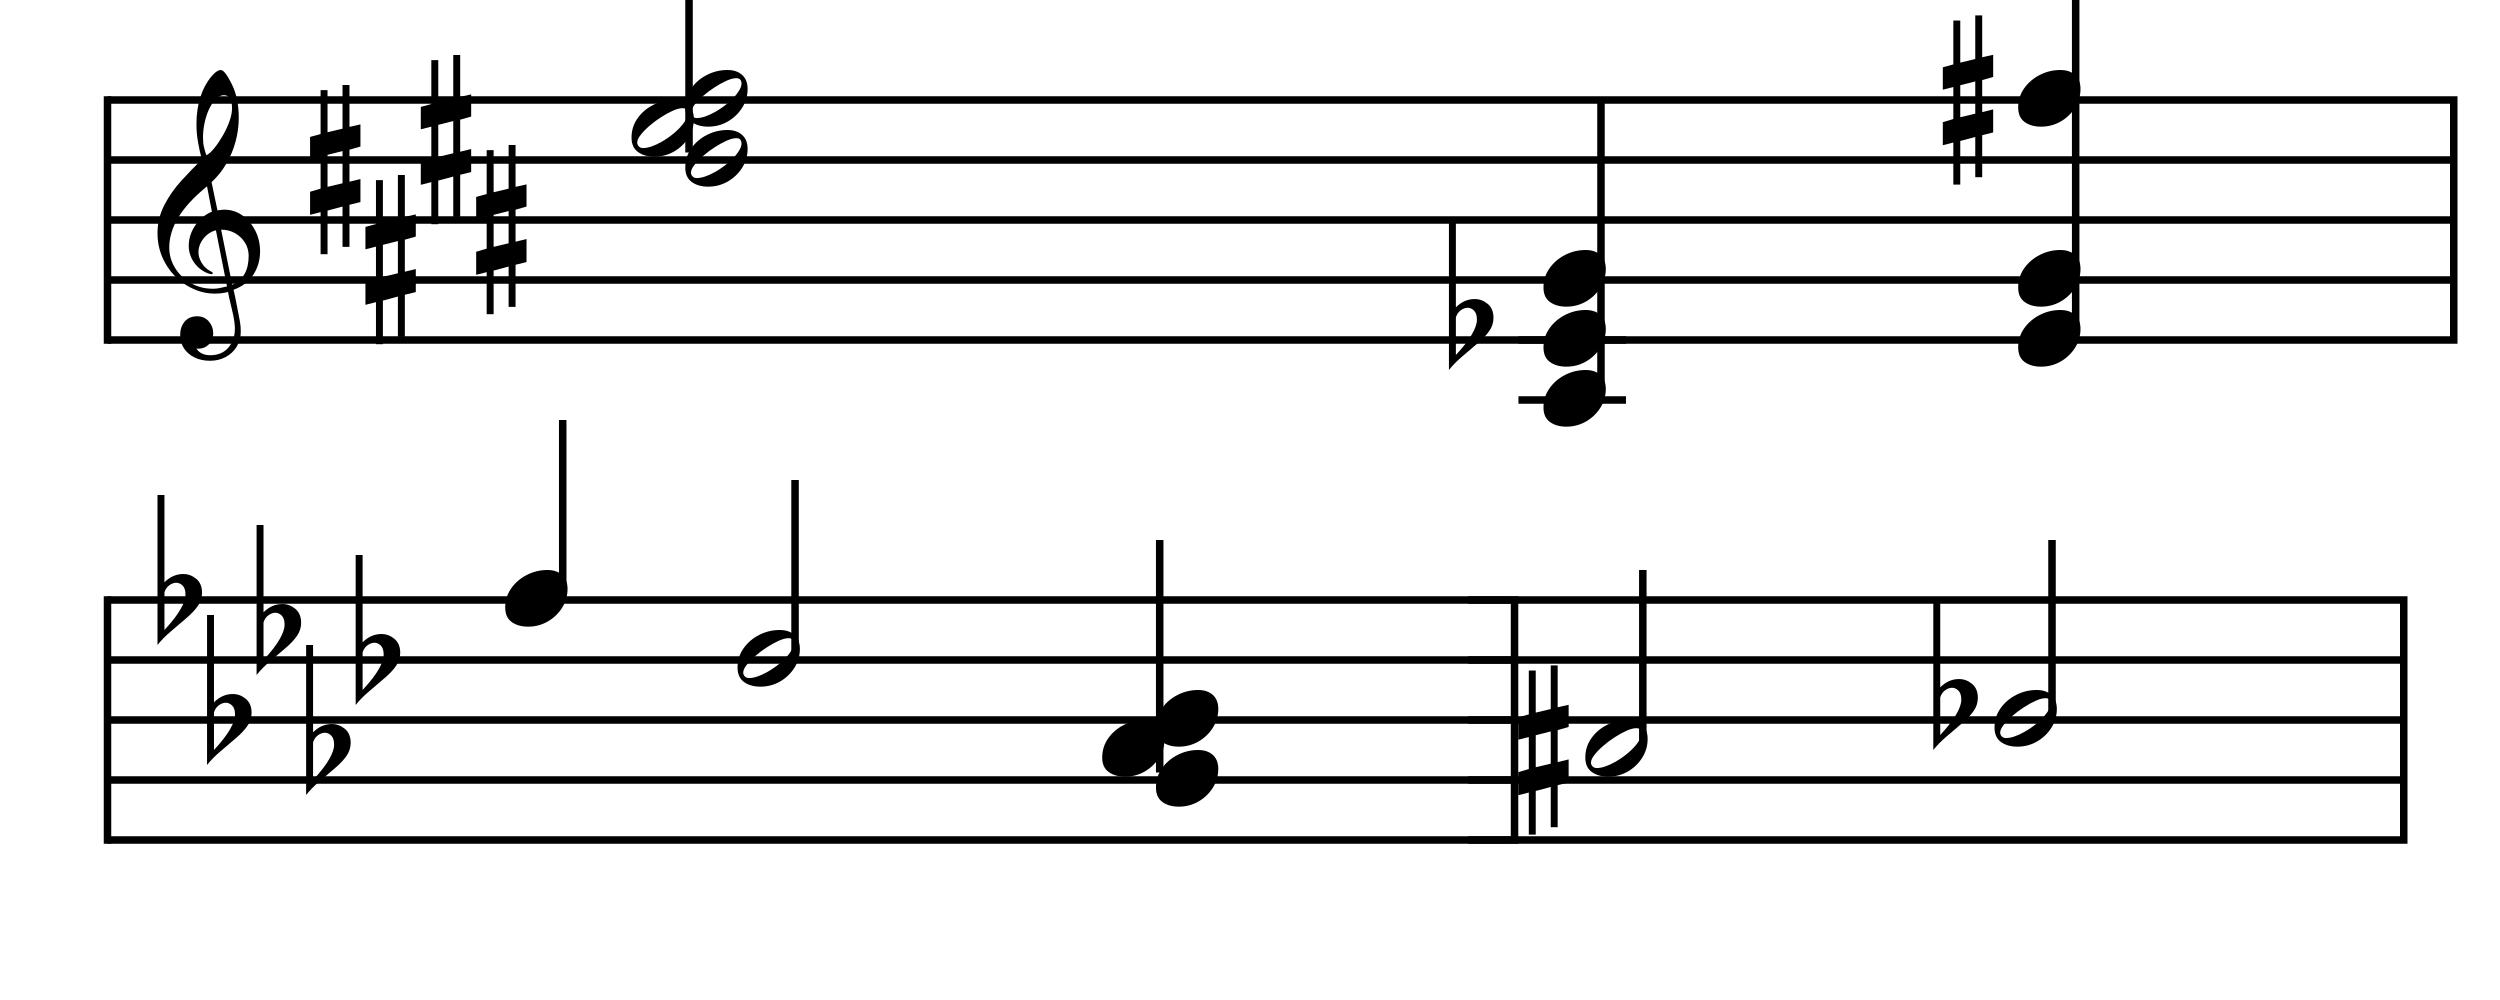
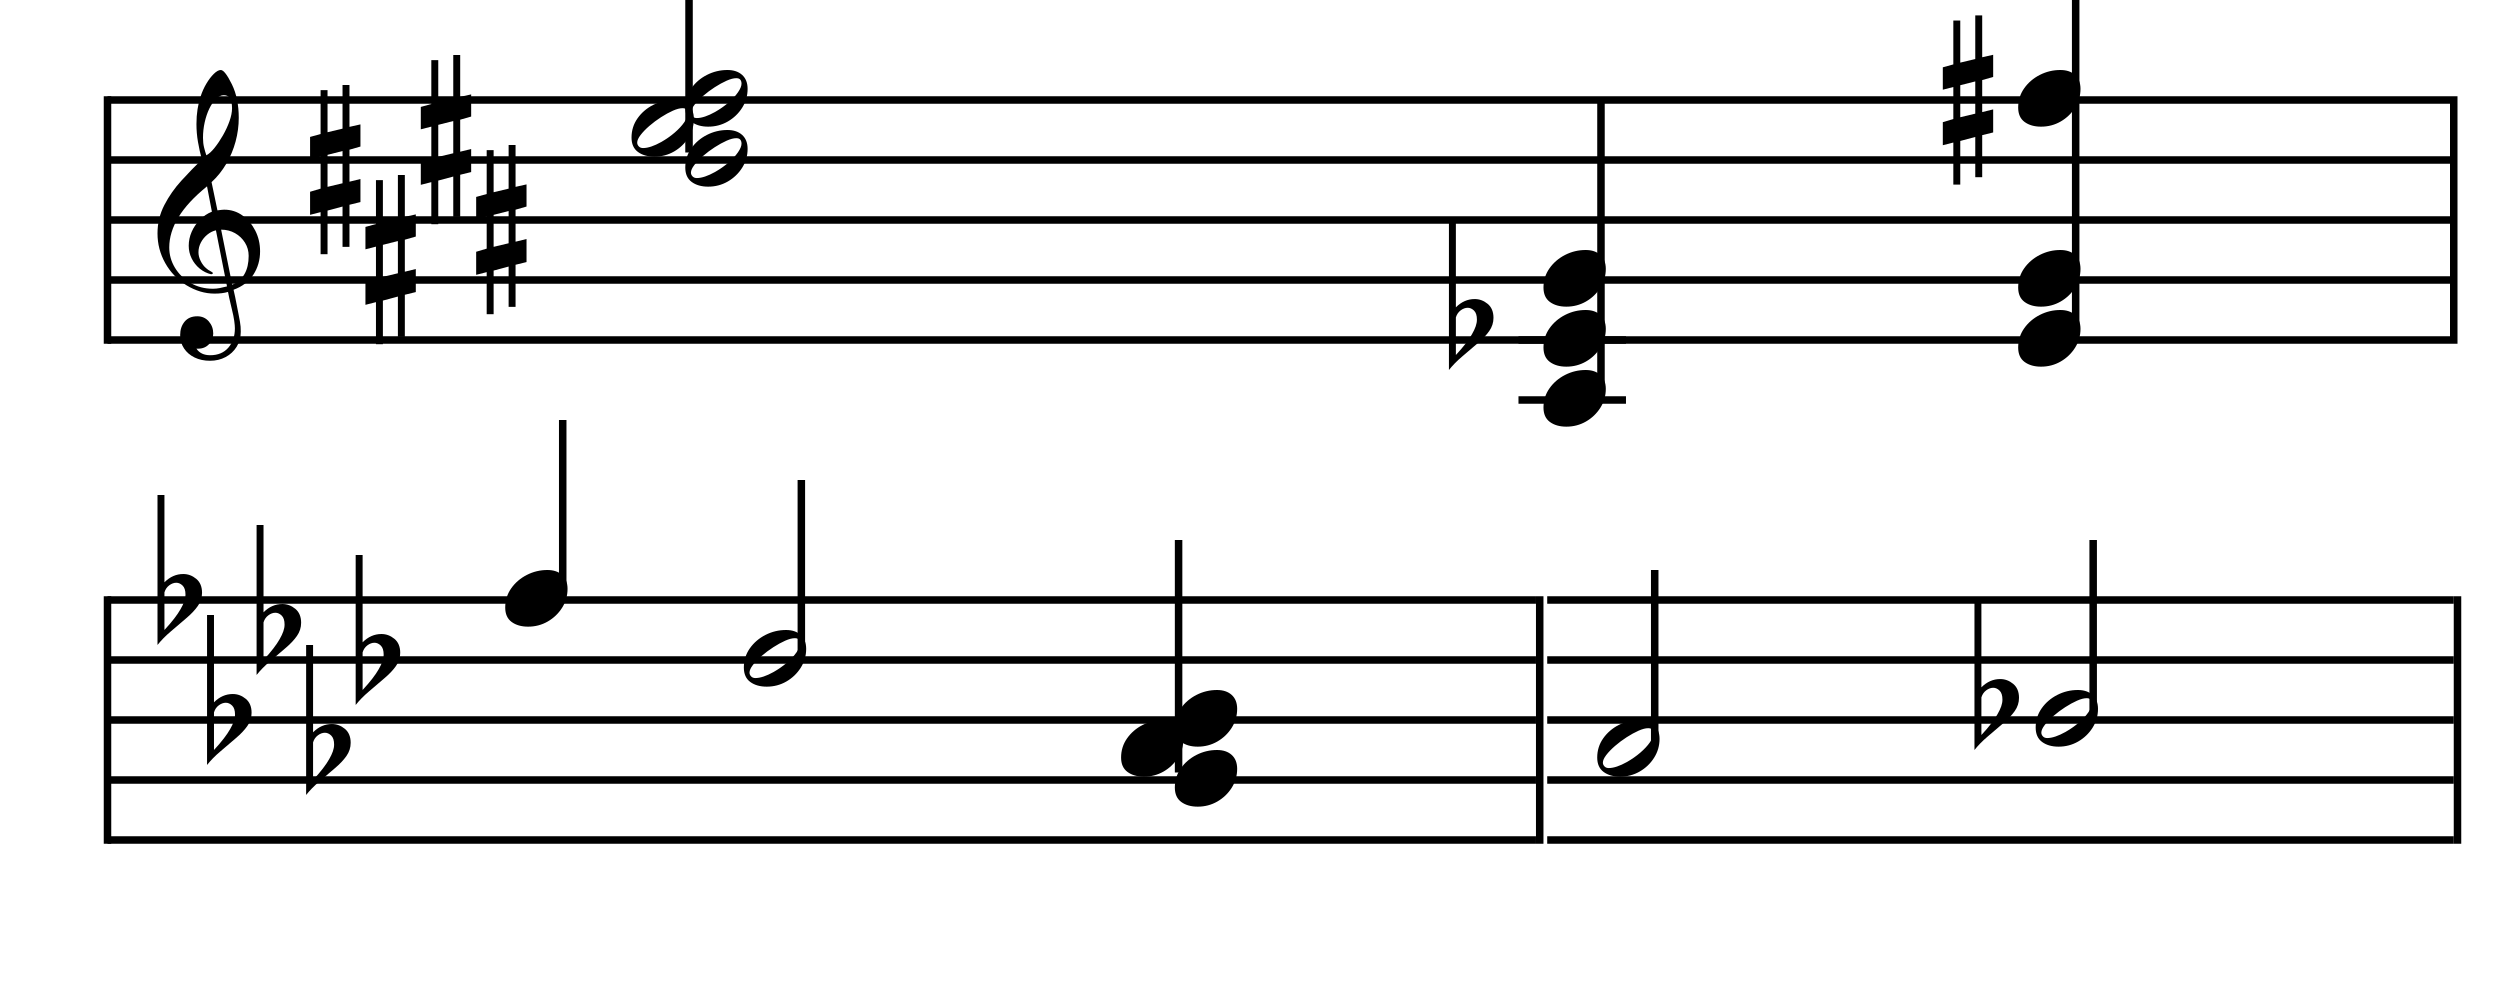
<svg xmlns="http://www.w3.org/2000/svg" height="200" width="500">
  <rect fill="#fff" height="200" width="500" x="0" y="0" />
  <path d="M40.364 31.896Q39.894 30.116,39.592 28.37Q39.29 26.625,39.29 24.811Q39.29 23.233,39.508 21.84Q39.726 20.447,40.129 19.271Q40.565 17.928,41.271 16.736Q41.976 15.544,42.765 14.772Q43.554 14,44.158 14Q44.964 14,46.374 16.854Q47.079 18.298,47.415 19.976Q47.751 21.655,47.751 23.569Q47.751 25.953,47.113 28.32Q46.475 30.687,45.249 32.769Q44.024 34.851,42.311 36.429L43.487 42.069Q43.99 42.002,44.326 41.969Q44.662 41.935,44.83 41.935Q46.878 41.935,48.489 43.093Q50.101 44.252,51.058 46.132Q52.015 48.012,52.015 50.262Q52.015 52.847,50.689 54.912Q49.362 56.977,46.71 57.951Q46.878 58.522,47.684 62.719Q47.885 63.726,47.986 64.313Q48.086 64.901,48.12 65.337Q48.154 65.774,48.154 66.345Q48.154 68.023,47.331 69.35Q46.508 70.676,45.115 71.415Q43.722 72.153,42.009 72.153Q40.263 72.153,38.92 71.499Q37.577 70.844,36.805 69.686Q36.033 68.527,36.033 67.016Q36.033 65.405,36.922 64.33Q37.812 63.256,39.457 63.256Q40.868 63.256,41.757 64.28Q42.647 65.304,42.647 66.714Q42.647 67.923,41.808 68.829Q40.968 69.736,39.625 69.736L39.29 69.736Q40.163 71.045,42.043 71.045Q44.36 71.045,45.669 69.534Q46.978 68.023,46.978 65.673Q46.978 65.102,46.844 64.145Q46.71 63.189,46.374 61.846Q46.038 60.503,45.854 59.63Q45.669 58.757,45.602 58.387Q44.46 58.723,42.916 58.723Q40.028 58.723,37.275 57.044Q34.589 55.365,33.044 52.612Q31.5 49.859,31.5 46.669Q31.5 43.647,32.877 40.995Q34.253 38.342,36.285 36.126Q38.316 33.91,40.364 31.896ZM41.271 31.057Q42.043 30.654,42.916 29.562Q43.789 28.471,44.595 27.061Q45.4 25.651,45.904 24.224Q46.408 22.797,46.408 21.655Q46.408 20.447,46.038 19.741Q45.669 19.036,44.762 19.036Q43.957 19.036,43.201 19.775Q42.446 20.514,41.858 21.739Q41.271 22.965,40.935 24.476Q40.599 25.987,40.599 27.565Q40.599 28.639,40.817 29.512Q41.036 30.385,41.271 31.057ZM43.184 46.065Q42.278 46.266,41.472 46.921Q40.666 47.576,40.179 48.499Q39.693 49.422,39.693 50.463Q39.693 51.303,40.129 52.193Q40.565 53.082,41.203 53.619Q41.64 54.022,42.076 54.224Q42.58 54.459,42.58 54.66Q42.58 54.761,42.244 54.862Q40.968 54.56,39.944 53.72Q38.92 52.881,38.333 51.689Q37.745 50.497,37.745 49.154Q37.745 47.71,38.333 46.367Q38.92 45.024,39.978 43.95Q41.036 42.875,42.379 42.338L41.405 37.268Q37.51 40.424,35.68 43.463Q33.85 46.501,33.85 49.49Q33.85 51.672,34.992 53.552Q36.133 55.433,38.114 56.591Q40.095 57.749,42.58 57.749Q43.252 57.749,43.94 57.615Q44.628 57.481,45.4 57.279L43.184 46.065ZM46.441 56.943Q49.732 55.533,49.732 51.168Q49.732 49.725,48.993 48.533Q48.254 47.341,47.012 46.636Q45.77 45.931,44.225 45.931L46.441 56.943Z" fill="#000" />
  <path d="M64.119 37.727L64.119 31.326L62.015 31.863L62.015 27.386L64.119 26.804L64.119 18.03L65.507 18.03L65.507 26.446L68.506 25.73L68.506 17L69.894 17L69.894 25.372L72.088 24.879L72.088 29.311L69.894 29.938L69.894 36.34L72.088 35.802L72.088 40.414L69.894 40.951L69.894 49.367L68.506 49.367L68.506 41.309L65.507 42.115L65.507 50.844L64.119 50.844L64.119 42.428L62.015 42.965L62.015 38.354L64.119 37.727ZM68.506 36.653L68.506 30.206L65.507 30.968L65.507 37.369L68.506 36.653Z" fill="#000" />
  <path d="M75.192 55.727L75.192 49.326L73.088 49.863L73.088 45.386L75.192 44.804L75.192 36.03L76.579 36.03L76.579 44.446L79.579 43.73L79.579 35L80.967 35L80.967 43.372L83.16 42.879L83.16 47.311L80.967 47.938L80.967 54.34L83.16 53.802L83.16 58.414L80.967 58.951L80.967 67.367L79.579 67.367L79.579 59.309L76.579 60.115L76.579 68.844L75.192 68.844L75.192 60.428L73.088 60.965L73.088 56.354L75.192 55.727ZM79.579 54.653L79.579 48.206L76.579 48.968L76.579 55.369L79.579 54.653Z" fill="#000" />
  <path d="M86.264 31.727L86.264 25.326L84.16 25.863L84.16 21.386L86.264 20.804L86.264 12.03L87.652 12.03L87.652 20.446L90.652 19.73L90.652 11L92.039 11L92.039 19.372L94.233 18.879L94.233 23.311L92.039 23.938L92.039 30.34L94.233 29.802L94.233 34.414L92.039 34.951L92.039 43.367L90.652 43.367L90.652 35.309L87.652 36.115L87.652 44.844L86.264 44.844L86.264 36.428L84.16 36.965L84.16 32.354L86.264 31.727ZM90.652 30.653L90.652 24.206L87.652 24.968L87.652 31.369L90.652 30.653Z" fill="#000" />
  <path d="M97.337 49.727L97.337 43.326L95.233 43.863L95.233 39.386L97.337 38.804L97.337 30.03L98.725 30.03L98.725 38.446L101.724 37.73L101.724 29L103.112 29L103.112 37.372L105.306 36.879L105.306 41.311L103.112 41.938L103.112 48.34L105.306 47.802L105.306 52.414L103.112 52.951L103.112 61.367L101.724 61.367L101.724 53.309L98.725 54.115L98.725 62.844L97.337 62.844L97.337 54.428L95.233 54.965L95.233 50.354L97.337 49.727ZM101.724 48.653L101.724 42.206L98.725 42.968L98.725 49.369L101.724 48.653Z" fill="#000" />
  <path d="M141.631 37.332Q139.616 37.332,138.336 36.388Q137.056 35.443,137.056 33.513Q137.056 31.372,138.252 29.672Q139.448 27.973,141.379 26.986Q143.309 26,145.492 26Q147.338 26,148.43 26.986Q149.521 27.973,149.521 29.777Q149.521 31.834,148.43 33.555Q147.338 35.275,145.555 36.304Q143.771 37.332,141.631 37.332ZM138.189 34.52Q138.189 34.94,138.504 35.275Q138.819 35.611,139.364 35.611Q140.833 35.611,143.016 34.394Q144.484 33.555,145.681 32.526Q146.877 31.498,147.59 30.47Q148.304 29.442,148.304 28.728Q148.304 28.266,148.073 27.952Q147.842 27.637,147.254 27.637Q146.457 27.637,145.324 28.14Q144.191 28.644,142.953 29.442Q141.714 30.239,140.623 31.183Q139.532 32.128,138.861 33.009Q138.189 33.89,138.189 34.52Z" fill="#000" />
  <path d="M130.881 31.332Q128.866 31.332,127.586 30.388Q126.306 29.443,126.306 27.513Q126.306 25.372,127.502 23.672Q128.698 21.973,130.629 20.986Q132.559 20,134.742 20Q136.588 20,137.68 20.986Q138.771 21.973,138.771 23.777Q138.771 25.834,137.68 27.555Q136.588 29.275,134.805 30.304Q133.021 31.332,130.881 31.332ZM127.439 28.52Q127.439 28.94,127.754 29.275Q128.069 29.611,128.614 29.611Q130.083 29.611,132.266 28.394Q133.734 27.555,134.931 26.526Q136.127 25.498,136.84 24.47Q137.554 23.442,137.554 22.728Q137.554 22.266,137.323 21.952Q137.092 21.637,136.504 21.637Q135.707 21.637,134.574 22.14Q133.441 22.644,132.203 23.442Q130.964 24.239,129.873 25.183Q128.782 26.128,128.111 27.009Q127.439 27.89,127.439 28.52Z" fill="#000" />
  <path d="M141.631 25.332Q139.616 25.332,138.336 24.388Q137.056 23.443,137.056 21.513Q137.056 19.372,138.252 17.672Q139.448 15.973,141.379 14.986Q143.309 14,145.492 14Q147.338 14,148.43 14.986Q149.521 15.973,149.521 17.777Q149.521 19.834,148.43 21.555Q147.338 23.275,145.555 24.304Q143.771 25.332,141.631 25.332ZM138.189 22.52Q138.189 22.94,138.504 23.275Q138.819 23.611,139.364 23.611Q140.833 23.611,143.016 22.394Q144.484 21.555,145.681 20.526Q146.877 19.498,147.59 18.47Q148.304 17.442,148.304 16.728Q148.304 16.266,148.073 15.952Q147.842 15.637,147.254 15.637Q146.457 15.637,145.324 16.14Q144.191 16.644,142.953 17.442Q141.714 18.239,140.623 19.183Q139.532 20.128,138.861 21.009Q138.189 21.89,138.189 22.52Z" fill="#000" />
  <line stroke="#000" stroke-width="1.5" x1="137.806" x2="137.806" y1="-16" y2="30.5" />
  <path d="M289.787 44.006L291.175 44.006L291.175 61.465Q292.831 59.809,294.935 59.809Q296.368 59.809,297.532 60.771Q298.696 61.734,298.696 63.569Q298.696 65.002,297.845 66.21Q296.995 67.419,295.562 68.628L292.473 71.269Q291.623 71.985,290.951 72.679Q290.28 73.373,289.787 74L289.787 44.006ZM291.175 71.001Q292.339 69.747,293.145 68.695Q293.951 67.643,294.398 66.837Q294.891 65.987,295.137 65.27Q295.383 64.554,295.383 63.927Q295.383 62.674,294.801 62.114Q294.219 61.555,293.548 61.555Q292.831 61.555,292.137 62.069Q291.444 62.584,291.175 63.48L291.175 71.001Z" fill="#000" />
  <path d="M313.271 85.332Q311.256 85.332,309.976 84.388Q308.696 83.443,308.696 81.513Q308.696 79.372,309.892 77.672Q311.088 75.973,313.019 74.986Q314.949 74,317.132 74Q318.979 74,320.07 74.986Q321.161 75.973,321.161 77.777Q321.161 79.834,320.07 81.555Q318.979 83.275,317.195 84.304Q315.411 85.332,313.271 85.332Z" fill="#000" />
  <path d="M313.271 73.332Q311.256 73.332,309.976 72.388Q308.696 71.443,308.696 69.513Q308.696 67.372,309.892 65.672Q311.088 63.973,313.019 62.986Q314.949 62,317.132 62Q318.979 62,320.07 62.986Q321.161 63.973,321.161 65.777Q321.161 67.834,320.07 69.555Q318.979 71.275,317.195 72.304Q315.411 73.332,313.271 73.332Z" fill="#000" />
  <path d="M313.271 61.332Q311.256 61.332,309.976 60.388Q308.696 59.443,308.696 57.513Q308.696 55.372,309.892 53.672Q311.088 51.973,313.019 50.986Q314.949 50,317.132 50Q318.979 50,320.07 50.986Q321.161 51.973,321.161 53.777Q321.161 55.834,320.07 57.555Q318.979 59.275,317.195 60.304Q315.411 61.332,313.271 61.332Z" fill="#000" />
  <line stroke="#000" stroke-width="1.5" x1="303.696" x2="325.196" y1="68" y2="68" />
  <line stroke="#000" stroke-width="1.5" x1="303.696" x2="325.196" y1="80" y2="80" />
  <line stroke="#000" stroke-width="1.5" x1="320.196" x2="320.196" y1="20" y2="78.5" />
  <path d="M390.666 23.805L390.666 17.403L388.562 17.941L388.562 13.464L390.666 12.882L390.666 4.107L392.053 4.107L392.053 12.524L395.053 11.807L395.053 3.078L396.441 3.078L396.441 11.449L398.634 10.957L398.634 15.389L396.441 16.016L396.441 22.417L398.634 21.88L398.634 26.491L396.441 27.029L396.441 35.445L395.053 35.445L395.053 27.387L392.053 28.193L392.053 36.922L390.666 36.922L390.666 28.506L388.562 29.043L388.562 24.432L390.666 23.805ZM395.053 22.731L395.053 16.284L392.053 17.045L392.053 23.447L395.053 22.731Z" fill="#000" />
  <path d="M408.209 73.332Q406.195 73.332,404.914 72.388Q403.634 71.443,403.634 69.513Q403.634 67.372,404.83 65.672Q406.027 63.973,407.957 62.986Q409.888 62,412.07 62Q413.917 62,415.008 62.986Q416.099 63.973,416.099 65.777Q416.099 67.834,415.008 69.555Q413.917 71.275,412.133 72.304Q410.35 73.332,408.209 73.332Z" fill="#000" />
  <path d="M408.209 61.332Q406.195 61.332,404.914 60.388Q403.634 59.443,403.634 57.513Q403.634 55.372,404.83 53.672Q406.027 51.973,407.957 50.986Q409.888 50,412.07 50Q413.917 50,415.008 50.986Q416.099 51.973,416.099 53.777Q416.099 55.834,415.008 57.555Q413.917 59.275,412.133 60.304Q410.35 61.332,408.209 61.332Z" fill="#000" />
  <path d="M408.209 25.332Q406.195 25.332,404.914 24.388Q403.634 23.443,403.634 21.513Q403.634 19.372,404.83 17.672Q406.027 15.973,407.957 14.986Q409.888 14,412.07 14Q413.917 14,415.008 14.986Q416.099 15.973,416.099 17.777Q416.099 19.834,415.008 21.555Q413.917 23.275,412.133 24.304Q410.35 25.332,408.209 25.332Z" fill="#000" />
  <line stroke="#000" stroke-width="1.5" x1="415.134" x2="415.134" y1="-16" y2="66.5" />
  <line stroke="#000" stroke-width="1.5" x1="21.5" x2="490" y1="20" y2="20" />
  <line stroke="#000" stroke-width="1.5" x1="21.5" x2="490" y1="32" y2="32" />
  <line stroke="#000" stroke-width="1.5" x1="21.5" x2="490" y1="44" y2="44" />
  <line stroke="#000" stroke-width="1.5" x1="21.5" x2="490" y1="56" y2="56" />
  <line stroke="#000" stroke-width="1.5" x1="21.5" x2="490" y1="68" y2="68" />
  <line stroke="#000" stroke-width="1.5" x1="21.5" x2="21.5" y1="19.25" y2="68.75" />
  <line stroke="#000" stroke-width="1.5" x1="490.75" x2="490.75" y1="19.25" y2="68.75" />
  <path d="M31.5 99L32.888 99L32.888 116.459Q34.544 114.803,36.648 114.803Q38.081 114.803,39.245 115.766Q40.409 116.728,40.409 118.564Q40.409 119.996,39.558 121.205Q38.708 122.414,37.275 123.622L34.186 126.264Q33.335 126.98,32.664 127.674Q31.992 128.368,31.5 128.994L31.5 99ZM32.888 125.995Q34.052 124.741,34.858 123.689Q35.663 122.637,36.111 121.832Q36.604 120.981,36.85 120.265Q37.096 119.548,37.096 118.922Q37.096 117.668,36.514 117.109Q35.932 116.549,35.26 116.549Q34.544 116.549,33.85 117.064Q33.156 117.579,32.888 118.474L32.888 125.995Z" fill="#000" />
  <path d="M41.409 123L42.797 123L42.797 140.459Q44.453 138.803,46.557 138.803Q47.99 138.803,49.154 139.766Q50.318 140.728,50.318 142.564Q50.318 143.996,49.467 145.205Q48.616 146.414,47.184 147.622L44.095 150.264Q43.244 150.98,42.573 151.674Q41.901 152.368,41.409 152.994L41.409 123ZM42.797 149.995Q43.961 148.741,44.766 147.689Q45.572 146.637,46.02 145.832Q46.512 144.981,46.759 144.265Q47.005 143.548,47.005 142.922Q47.005 141.668,46.423 141.109Q45.841 140.549,45.169 140.549Q44.453 140.549,43.759 141.064Q43.065 141.579,42.797 142.474L42.797 149.995Z" fill="#000" />
  <path d="M51.318 105L52.705 105L52.705 122.459Q54.362 120.803,56.466 120.803Q57.898 120.803,59.062 121.766Q60.226 122.728,60.226 124.564Q60.226 125.996,59.376 127.205Q58.525 128.414,57.093 129.622L54.004 132.264Q53.153 132.98,52.482 133.674Q51.81 134.368,51.318 134.994L51.318 105ZM52.705 131.995Q53.869 130.741,54.675 129.689Q55.481 128.637,55.929 127.832Q56.421 126.981,56.667 126.265Q56.914 125.548,56.914 124.922Q56.914 123.668,56.332 123.109Q55.75 122.549,55.078 122.549Q54.362 122.549,53.668 123.064Q52.974 123.579,52.705 124.474L52.705 131.995Z" fill="#000" />
  <path d="M61.226 129L62.614 129L62.614 146.459Q64.271 144.803,66.375 144.803Q67.807 144.803,68.971 145.766Q70.135 146.728,70.135 148.564Q70.135 149.996,69.285 151.205Q68.434 152.414,67.001 153.622L63.912 156.264Q63.062 156.98,62.39 157.674Q61.719 158.368,61.226 158.994L61.226 129ZM62.614 155.995Q63.778 154.741,64.584 153.689Q65.39 152.637,65.837 151.832Q66.33 150.981,66.576 150.265Q66.822 149.548,66.822 148.922Q66.822 147.668,66.24 147.109Q65.658 146.549,64.987 146.549Q64.271 146.549,63.577 147.064Q62.883 147.579,62.614 148.474L62.614 155.995Z" fill="#000" />
  <path d="M71.135 111L72.523 111L72.523 128.459Q74.179 126.803,76.283 126.803Q77.716 126.803,78.88 127.766Q80.044 128.728,80.044 130.564Q80.044 131.996,79.193 133.205Q78.343 134.414,76.91 135.622L73.821 138.264Q72.971 138.98,72.299 139.674Q71.628 140.368,71.135 140.994L71.135 111ZM72.523 137.995Q73.687 136.741,74.493 135.689Q75.299 134.637,75.746 133.832Q76.239 132.981,76.485 132.265Q76.731 131.548,76.731 130.922Q76.731 129.668,76.149 129.109Q75.567 128.549,74.896 128.549Q74.179 128.549,73.485 129.064Q72.792 129.579,72.523 130.474L72.523 137.995Z" fill="#000" />
  <path d="M105.619 125.332Q103.604 125.332,102.324 124.388Q101.044 123.443,101.044 121.513Q101.044 119.372,102.24 117.672Q103.436 115.973,105.367 114.986Q107.297 114,109.48 114Q111.327 114,112.418 114.986Q113.509 115.973,113.509 117.777Q113.509 119.834,112.418 121.555Q111.327 123.275,109.543 124.304Q107.759 125.332,105.619 125.332Z" fill="#000" />
  <line stroke="#000" stroke-width="1.5" x1="112.544" x2="112.544" y1="84" y2="118.5" />
-   <path d="M152.084 137.332Q150.07 137.332,148.79 136.388Q147.509 135.443,147.509 133.513Q147.509 131.372,148.706 129.672Q149.902 127.973,151.832 126.986Q153.763 126,155.945 126Q157.792 126,158.883 126.986Q159.975 127.973,159.975 129.777Q159.975 131.834,158.883 133.555Q157.792 135.275,156.008 136.304Q154.225 137.332,152.084 137.332ZM148.643 134.52Q148.643 134.94,148.957 135.275Q149.272 135.611,149.818 135.611Q151.287 135.611,153.469 134.394Q154.938 133.555,156.134 132.526Q157.33 131.498,158.044 130.47Q158.757 129.442,158.757 128.728Q158.757 128.266,158.527 127.952Q158.296 127.637,157.708 127.637Q156.911 127.637,155.778 128.14Q154.644 128.644,153.406 129.442Q152.168 130.239,151.077 131.183Q149.986 132.128,149.314 133.009Q148.643 133.89,148.643 134.52Z" fill="#000" />
-   <line stroke="#000" stroke-width="1.5" x1="159.009" x2="159.009" y1="96" y2="130.5" />
-   <path d="M235.765 161.332Q233.751 161.332,232.471 160.388Q231.191 159.443,231.191 157.513Q231.191 155.372,232.387 153.672Q233.583 151.973,235.513 150.986Q237.444 150,239.627 150Q241.473 150,242.564 150.986Q243.656 151.973,243.656 153.777Q243.656 155.834,242.564 157.555Q241.473 159.275,239.69 160.304Q237.906 161.332,235.765 161.332Z" fill="#000" />
-   <path d="M225.015 155.332Q223.001 155.332,221.721 154.388Q220.441 153.443,220.441 151.513Q220.441 149.372,221.637 147.672Q222.833 145.973,224.763 144.986Q226.694 144,228.877 144Q230.723 144,231.814 144.986Q232.906 145.973,232.906 147.777Q232.906 149.834,231.814 151.555Q230.723 153.275,228.94 154.304Q227.156 155.332,225.015 155.332Z" fill="#000" />
-   <path d="M235.765 149.332Q233.751 149.332,232.471 148.388Q231.191 147.443,231.191 145.513Q231.191 143.372,232.387 141.672Q233.583 139.973,235.513 138.986Q237.444 138,239.627 138Q241.473 138,242.564 138.986Q243.656 139.973,243.656 141.777Q243.656 143.834,242.564 145.555Q241.473 147.275,239.69 148.304Q237.906 149.332,235.765 149.332Z" fill="#000" />
-   <line stroke="#000" stroke-width="1.5" x1="231.941" x2="231.941" y1="108" y2="154.5" />
-   <line stroke="#000" stroke-width="1.5" x1="21.5" x2="302.156" y1="120" y2="120" />
-   <line stroke="#000" stroke-width="1.5" x1="21.5" x2="302.156" y1="132" y2="132" />
-   <line stroke="#000" stroke-width="1.5" x1="21.5" x2="302.156" y1="144" y2="144" />
-   <line stroke="#000" stroke-width="1.5" x1="21.5" x2="302.156" y1="156" y2="156" />
-   <line stroke="#000" stroke-width="1.5" x1="21.5" x2="302.156" y1="168" y2="168" />
+   <path d="M153.343 137.332Q151.329 137.332,150.049 136.388Q148.769 135.443,148.769 133.513Q148.769 131.372,149.965 129.672Q151.161 127.973,153.091 126.986Q155.022 126,157.204 126Q159.051 126,160.142 126.986Q161.234 127.973,161.234 129.777Q161.234 131.834,160.142 133.555Q159.051 135.275,157.267 136.304Q155.484 137.332,153.343 137.332ZM149.902 134.52Q149.902 134.94,150.217 135.275Q150.531 135.611,151.077 135.611Q152.546 135.611,154.728 134.394Q156.197 133.555,157.393 132.526Q158.59 131.498,159.303 130.47Q160.016 129.442,160.016 128.728Q160.016 128.266,159.786 127.952Q159.555 127.637,158.967 127.637Q158.17 127.637,157.037 128.14Q155.903 128.644,154.665 129.442Q153.427 130.239,152.336 131.183Q151.245 132.128,150.573 133.009Q149.902 133.89,149.902 134.52Z" fill="#000" />
+   <line stroke="#000" stroke-width="1.5" x1="160.269" x2="160.269" y1="96" y2="130.5" />
+   <path d="M239.543 161.332Q237.528 161.332,236.248 160.388Q234.968 159.443,234.968 157.513Q234.968 155.372,236.164 153.672Q237.36 151.973,239.291 150.986Q241.221 150,243.404 150Q245.25 150,246.342 150.986Q247.433 151.973,247.433 153.777Q247.433 155.834,246.342 157.555Q245.25 159.275,243.467 160.304Q241.683 161.332,239.543 161.332Z" fill="#000" />
+   <path d="M228.793 155.332Q226.778 155.332,225.498 154.388Q224.218 153.443,224.218 151.513Q224.218 149.372,225.414 147.672Q226.61 145.973,228.541 144.986Q230.471 144,232.654 144Q234.5 144,235.592 144.986Q236.683 145.973,236.683 147.777Q236.683 149.834,235.592 151.555Q234.5 153.275,232.717 154.304Q230.933 155.332,228.793 155.332Z" fill="#000" />
+   <path d="M239.543 149.332Q237.528 149.332,236.248 148.388Q234.968 147.443,234.968 145.513Q234.968 143.372,236.164 141.672Q237.36 139.973,239.291 138.986Q241.221 138,243.404 138Q245.25 138,246.342 138.986Q247.433 139.973,247.433 141.777Q247.433 143.834,246.342 145.555Q245.25 147.275,243.467 148.304Q241.683 149.332,239.543 149.332Z" fill="#000" />
+   <line stroke="#000" stroke-width="1.5" x1="235.718" x2="235.718" y1="108" y2="154.5" />
+   <line stroke="#000" stroke-width="1.5" x1="21.5" x2="307.193" y1="120" y2="120" />
+   <line stroke="#000" stroke-width="1.5" x1="21.5" x2="307.193" y1="132" y2="132" />
+   <line stroke="#000" stroke-width="1.5" x1="21.5" x2="307.193" y1="144" y2="144" />
+   <line stroke="#000" stroke-width="1.5" x1="21.5" x2="307.193" y1="156" y2="156" />
+   <line stroke="#000" stroke-width="1.5" x1="21.5" x2="307.193" y1="168" y2="168" />
  <line stroke="#000" stroke-width="1.5" x1="21.5" x2="21.5" y1="119.25" y2="168.75" />
-   <line stroke="#000" stroke-width="1.5" x1="302.906" x2="302.906" y1="119.25" y2="168.75" />
-   <path d="M305.76 153.805L305.76 147.403L303.656 147.941L303.656 143.464L305.76 142.882L305.76 134.107L307.148 134.107L307.148 142.524L310.147 141.808L310.147 133.078L311.535 133.078L311.535 141.449L313.729 140.957L313.729 145.389L311.535 146.016L311.535 152.417L313.729 151.88L313.729 156.491L311.535 157.029L311.535 165.445L310.147 165.445L310.147 157.387L307.148 158.192L307.148 166.922L305.76 166.922L305.76 158.506L303.656 159.043L303.656 154.432L305.76 153.805ZM310.147 152.731L310.147 146.284L307.148 147.045L307.148 153.447L310.147 152.731Z" fill="#000" />
-   <path d="M321.637 155.332Q319.622 155.332,318.342 154.388Q317.062 153.443,317.062 151.513Q317.062 149.372,318.258 147.672Q319.455 145.973,321.385 144.986Q323.316 144,325.498 144Q327.345 144,328.436 144.986Q329.527 145.973,329.527 147.777Q329.527 149.834,328.436 151.555Q327.345 153.275,325.561 154.304Q323.777 155.332,321.637 155.332ZM318.195 152.52Q318.195 152.94,318.51 153.275Q318.825 153.611,319.371 153.611Q320.84 153.611,323.022 152.394Q324.491 151.555,325.687 150.526Q326.883 149.498,327.597 148.47Q328.31 147.442,328.31 146.728Q328.31 146.266,328.079 145.952Q327.849 145.637,327.261 145.637Q326.464 145.637,325.33 146.14Q324.197 146.644,322.959 147.442Q321.721 148.239,320.63 149.183Q319.538 150.128,318.867 151.009Q318.195 151.89,318.195 152.52Z" fill="#000" />
-   <line stroke="#000" stroke-width="1.5" x1="328.562" x2="328.562" y1="114" y2="148.5" />
-   <path d="M386.66 120.006L388.048 120.006L388.048 137.465Q389.704 135.809,391.808 135.809Q393.241 135.809,394.405 136.771Q395.569 137.734,395.569 139.569Q395.569 141.002,394.718 142.21Q393.868 143.419,392.435 144.628L389.346 147.269Q388.496 147.985,387.824 148.679Q387.153 149.373,386.66 150L386.66 120.006ZM388.048 147.001Q389.212 145.747,390.018 144.695Q390.824 143.643,391.271 142.837Q391.764 141.987,392.01 141.27Q392.256 140.554,392.256 139.927Q392.256 138.674,391.674 138.114Q391.092 137.555,390.421 137.555Q389.704 137.555,389.01 138.069Q388.317 138.584,388.048 139.48L388.048 147.001Z" fill="#000" />
-   <path d="M403.477 149.332Q401.462 149.332,400.182 148.388Q398.902 147.443,398.902 145.513Q398.902 143.372,400.098 141.672Q401.294 139.973,403.225 138.986Q405.156 138,407.338 138Q409.185 138,410.276 138.986Q411.367 139.973,411.367 141.777Q411.367 143.834,410.276 145.555Q409.185 147.275,407.401 148.304Q405.617 149.332,403.477 149.332ZM400.035 146.52Q400.035 146.94,400.35 147.275Q400.665 147.611,401.211 147.611Q402.679 147.611,404.862 146.394Q406.331 145.555,407.527 144.526Q408.723 143.498,409.437 142.47Q410.15 141.442,410.15 140.728Q410.15 140.266,409.919 139.952Q409.688 139.637,409.101 139.637Q408.303 139.637,407.17 140.14Q406.037 140.644,404.799 141.442Q403.561 142.239,402.47 143.183Q401.378 144.128,400.707 145.009Q400.035 145.89,400.035 146.52Z" fill="#000" />
-   <line stroke="#000" stroke-width="1.5" x1="410.402" x2="410.402" y1="108" y2="142.5" />
-   <line stroke="#000" stroke-width="1.5" x1="293.656" x2="480" y1="120" y2="120" />
-   <line stroke="#000" stroke-width="1.5" x1="293.656" x2="480" y1="132" y2="132" />
-   <line stroke="#000" stroke-width="1.5" x1="293.656" x2="480" y1="144" y2="144" />
-   <line stroke="#000" stroke-width="1.5" x1="293.656" x2="480" y1="156" y2="156" />
-   <line stroke="#000" stroke-width="1.5" x1="293.656" x2="480" y1="168" y2="168" />
-   <line stroke="#000" stroke-width="1.5" x1="480.75" x2="480.75" y1="119.25" y2="168.75" />
+   <line stroke="#000" stroke-width="1.5" x1="307.943" x2="307.943" y1="119.25" y2="168.75" />
+   <path d="M324.017 155.332Q322.003 155.332,320.723 154.388Q319.443 153.443,319.443 151.513Q319.443 149.372,320.639 147.672Q321.835 145.973,323.765 144.986Q325.696 144,327.878 144Q329.725 144,330.816 144.986Q331.908 145.973,331.908 147.777Q331.908 149.834,330.816 151.555Q329.725 153.275,327.941 154.304Q326.158 155.332,324.017 155.332ZM320.576 152.52Q320.576 152.94,320.891 153.275Q321.205 153.611,321.751 153.611Q323.22 153.611,325.402 152.394Q326.871 151.555,328.067 150.526Q329.264 149.498,329.977 148.47Q330.69 147.442,330.69 146.728Q330.69 146.266,330.46 145.952Q330.229 145.637,329.641 145.637Q328.844 145.637,327.711 146.14Q326.577 146.644,325.339 147.442Q324.101 148.239,323.01 149.183Q321.919 150.128,321.247 151.009Q320.576 151.89,320.576 152.52Z" fill="#000" />
+   <line stroke="#000" stroke-width="1.5" x1="330.943" x2="330.943" y1="114" y2="148.5" />
+   <path d="M394.892 120.006L396.28 120.006L396.28 137.465Q397.936 135.809,400.04 135.809Q401.473 135.809,402.637 136.771Q403.801 137.734,403.801 139.569Q403.801 141.002,402.95 142.21Q402.099 143.419,400.667 144.628L397.578 147.269Q396.727 147.985,396.056 148.679Q395.384 149.373,394.892 150L394.892 120.006ZM396.28 147.001Q397.444 145.747,398.249 144.695Q399.055 143.643,399.503 142.837Q399.995 141.987,400.242 141.27Q400.488 140.554,400.488 139.927Q400.488 138.674,399.906 138.114Q399.324 137.555,398.652 137.555Q397.936 137.555,397.242 138.069Q396.548 138.584,396.28 139.48L396.28 147.001Z" fill="#000" />
+   <path d="M411.709 149.332Q409.694 149.332,408.414 148.388Q407.134 147.443,407.134 145.513Q407.134 143.372,408.33 141.672Q409.526 139.973,411.457 138.986Q413.387 138,415.57 138Q417.417 138,418.508 138.986Q419.599 139.973,419.599 141.777Q419.599 143.834,418.508 145.555Q417.417 147.275,415.633 148.304Q413.849 149.332,411.709 149.332ZM408.267 146.52Q408.267 146.94,408.582 147.275Q408.897 147.611,409.442 147.611Q410.911 147.611,413.094 146.394Q414.563 145.555,415.759 144.526Q416.955 143.498,417.668 142.47Q418.382 141.442,418.382 140.728Q418.382 140.266,418.151 139.952Q417.92 139.637,417.333 139.637Q416.535 139.637,415.402 140.14Q414.269 140.644,413.031 141.442Q411.793 142.239,410.701 143.183Q409.61 144.128,408.939 145.009Q408.267 145.89,408.267 146.52Z" fill="#000" />
+   <line stroke="#000" stroke-width="1.5" x1="418.634" x2="418.634" y1="108" y2="142.5" />
+   <line stroke="#000" stroke-width="1.5" x1="309.443" x2="490.75" y1="120" y2="120" />
+   <line stroke="#000" stroke-width="1.5" x1="309.443" x2="490.75" y1="132" y2="132" />
+   <line stroke="#000" stroke-width="1.5" x1="309.443" x2="490.75" y1="144" y2="144" />
+   <line stroke="#000" stroke-width="1.5" x1="309.443" x2="490.75" y1="156" y2="156" />
+   <line stroke="#000" stroke-width="1.5" x1="309.443" x2="490.75" y1="168" y2="168" />
+   <line stroke="#000" stroke-width="1.5" x1="491.5" x2="491.5" y1="119.25" y2="168.75" />
</svg>
